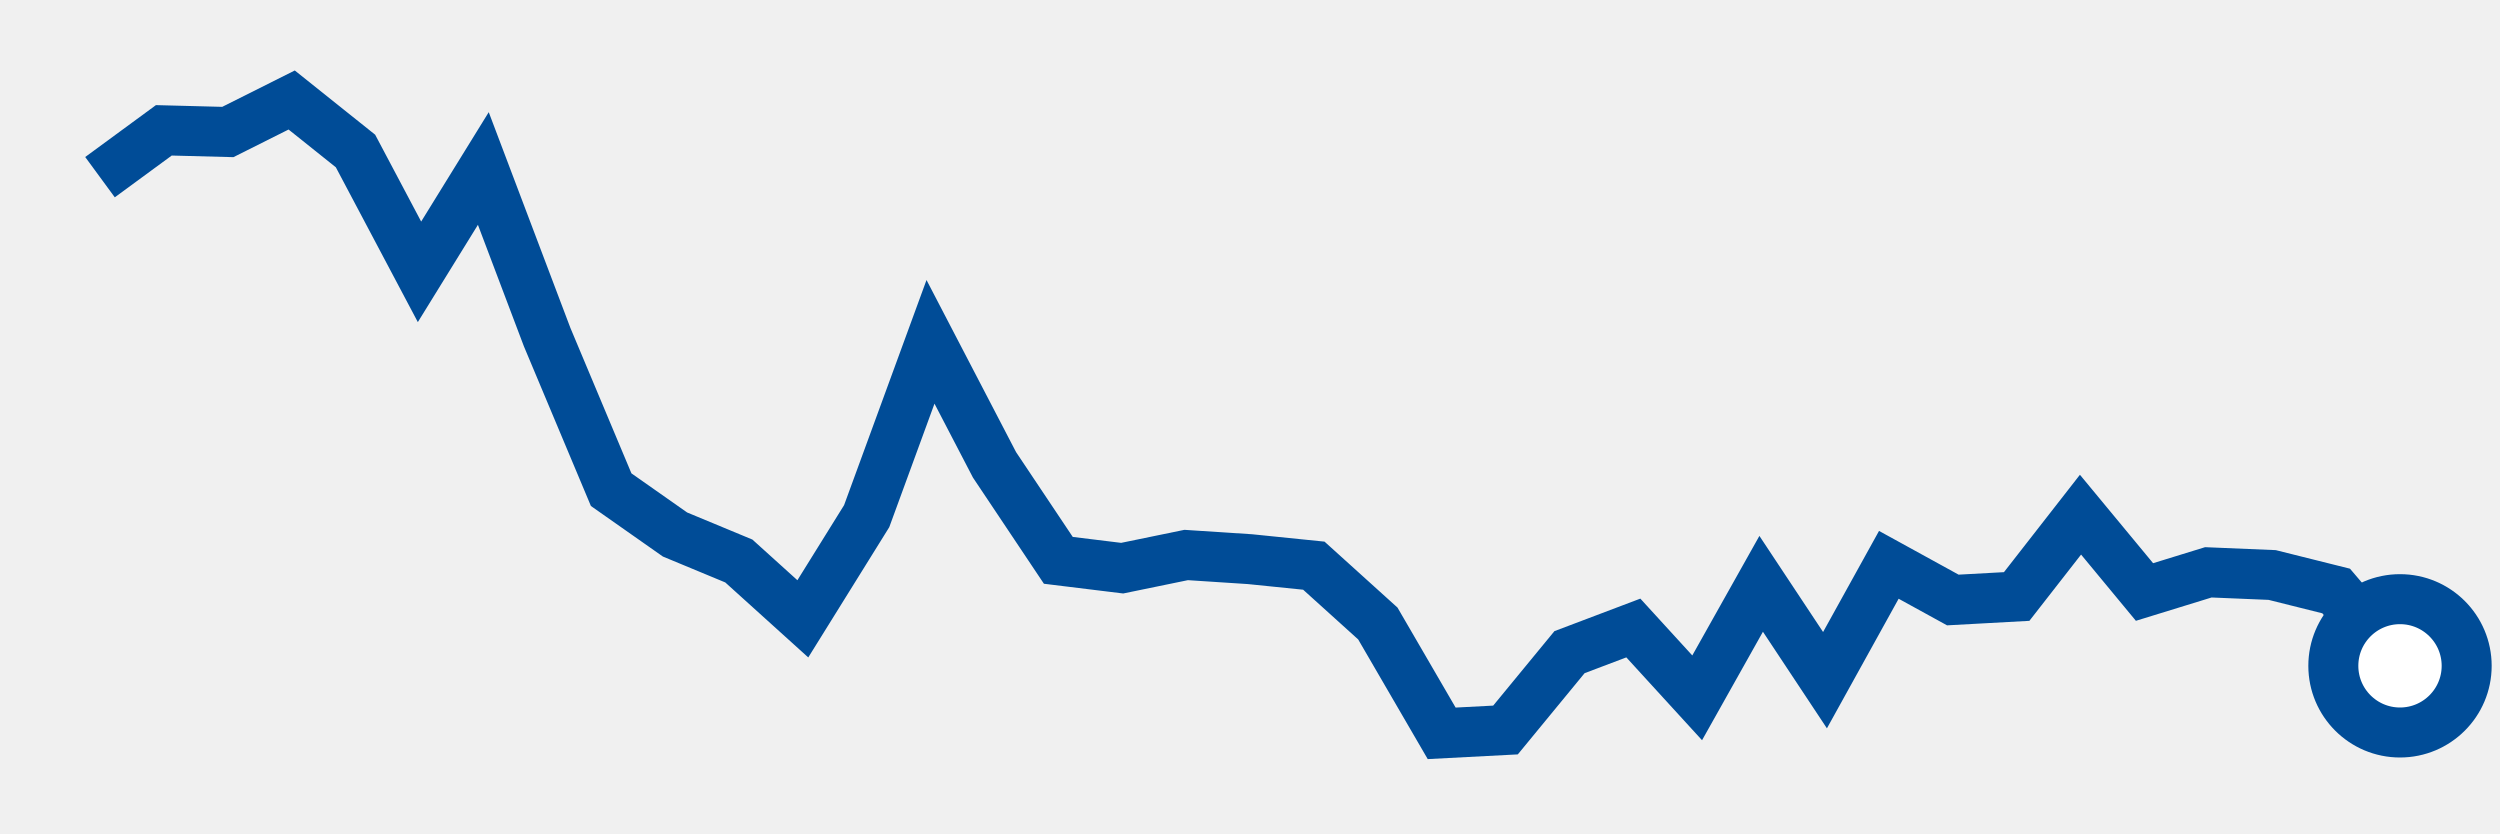
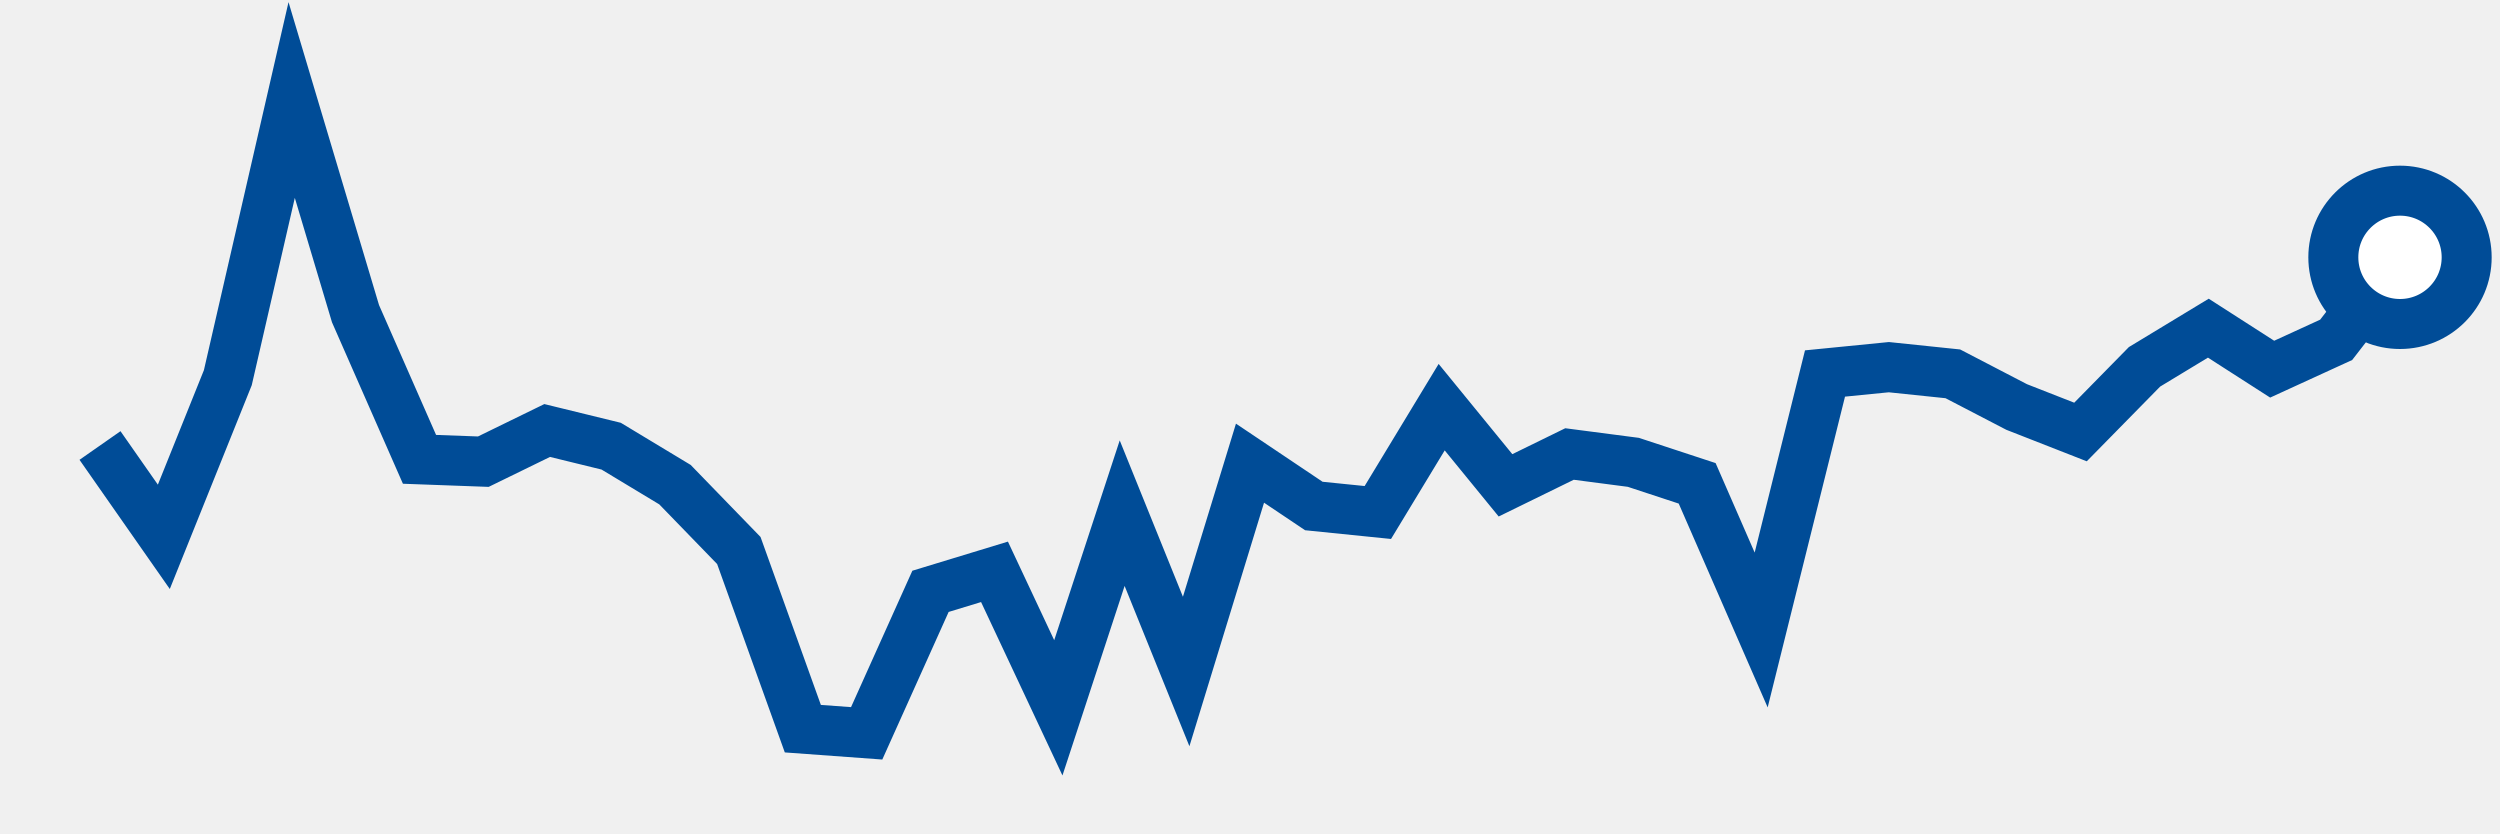
<svg xmlns="http://www.w3.org/2000/svg" height="50" width="150" version="1.1">
-   <polyline points="6,10.63 9.83,7.82 13.67,7.92 17.5,6 21.33,9.06 25.17,16.31 29,10.11 32.83,20.23 36.67,29.38 40.5,32.07 44.33,33.66 48.17,37.13 52,30.97 55.83,20.51 59.67,27.89 63.5,33.62 67.33,34.09 71.17,33.3 75,33.55 78.83,33.94 82.67,37.41 86.5,44 90.33,43.8 94.17,39.13 98,37.68 101.83,41.87 105.67,35.03 109.5,40.81 113.33,33.89 117.17,36 121,35.79 124.83,30.88 128.67,35.52 132.5,34.34 136.33,34.5 140.17,35.46 144,39.95" style="fill:none;stroke:#004C97;stroke-width:3" />
-   <circle cx="144" cy="39.95" r="4" fill="white" stroke="#004C97" stroke-width="3" />
+   <polyline points="6,26.73 9.83,32.21 13.67,22.66 17.5,6 21.33,18.82 25.17,27.56 29,27.7 32.83,25.83 36.67,26.77 40.5,29.08 44.33,33.03 48.17,43.72 52,44 55.83,35.48 59.67,34.31 63.5,42.47 67.33,30.79 71.17,40.29 75,27.79 78.83,30.36 82.67,30.75 86.5,24.43 90.33,29.12 94.17,27.24 98,27.74 101.83,29 105.67,37.8 109.5,22.41 113.33,22.03 117.17,22.43 121,24.42 124.83,25.92 128.67,22.01 132.5,19.69 136.33,22.15 140.17,20.39 144,15.44" style="fill:none;stroke:#004C97;stroke-width:3" />
+   <circle cx="144" cy="15.44" r="4" fill="white" stroke="#004C97" stroke-width="3" />
</svg>
